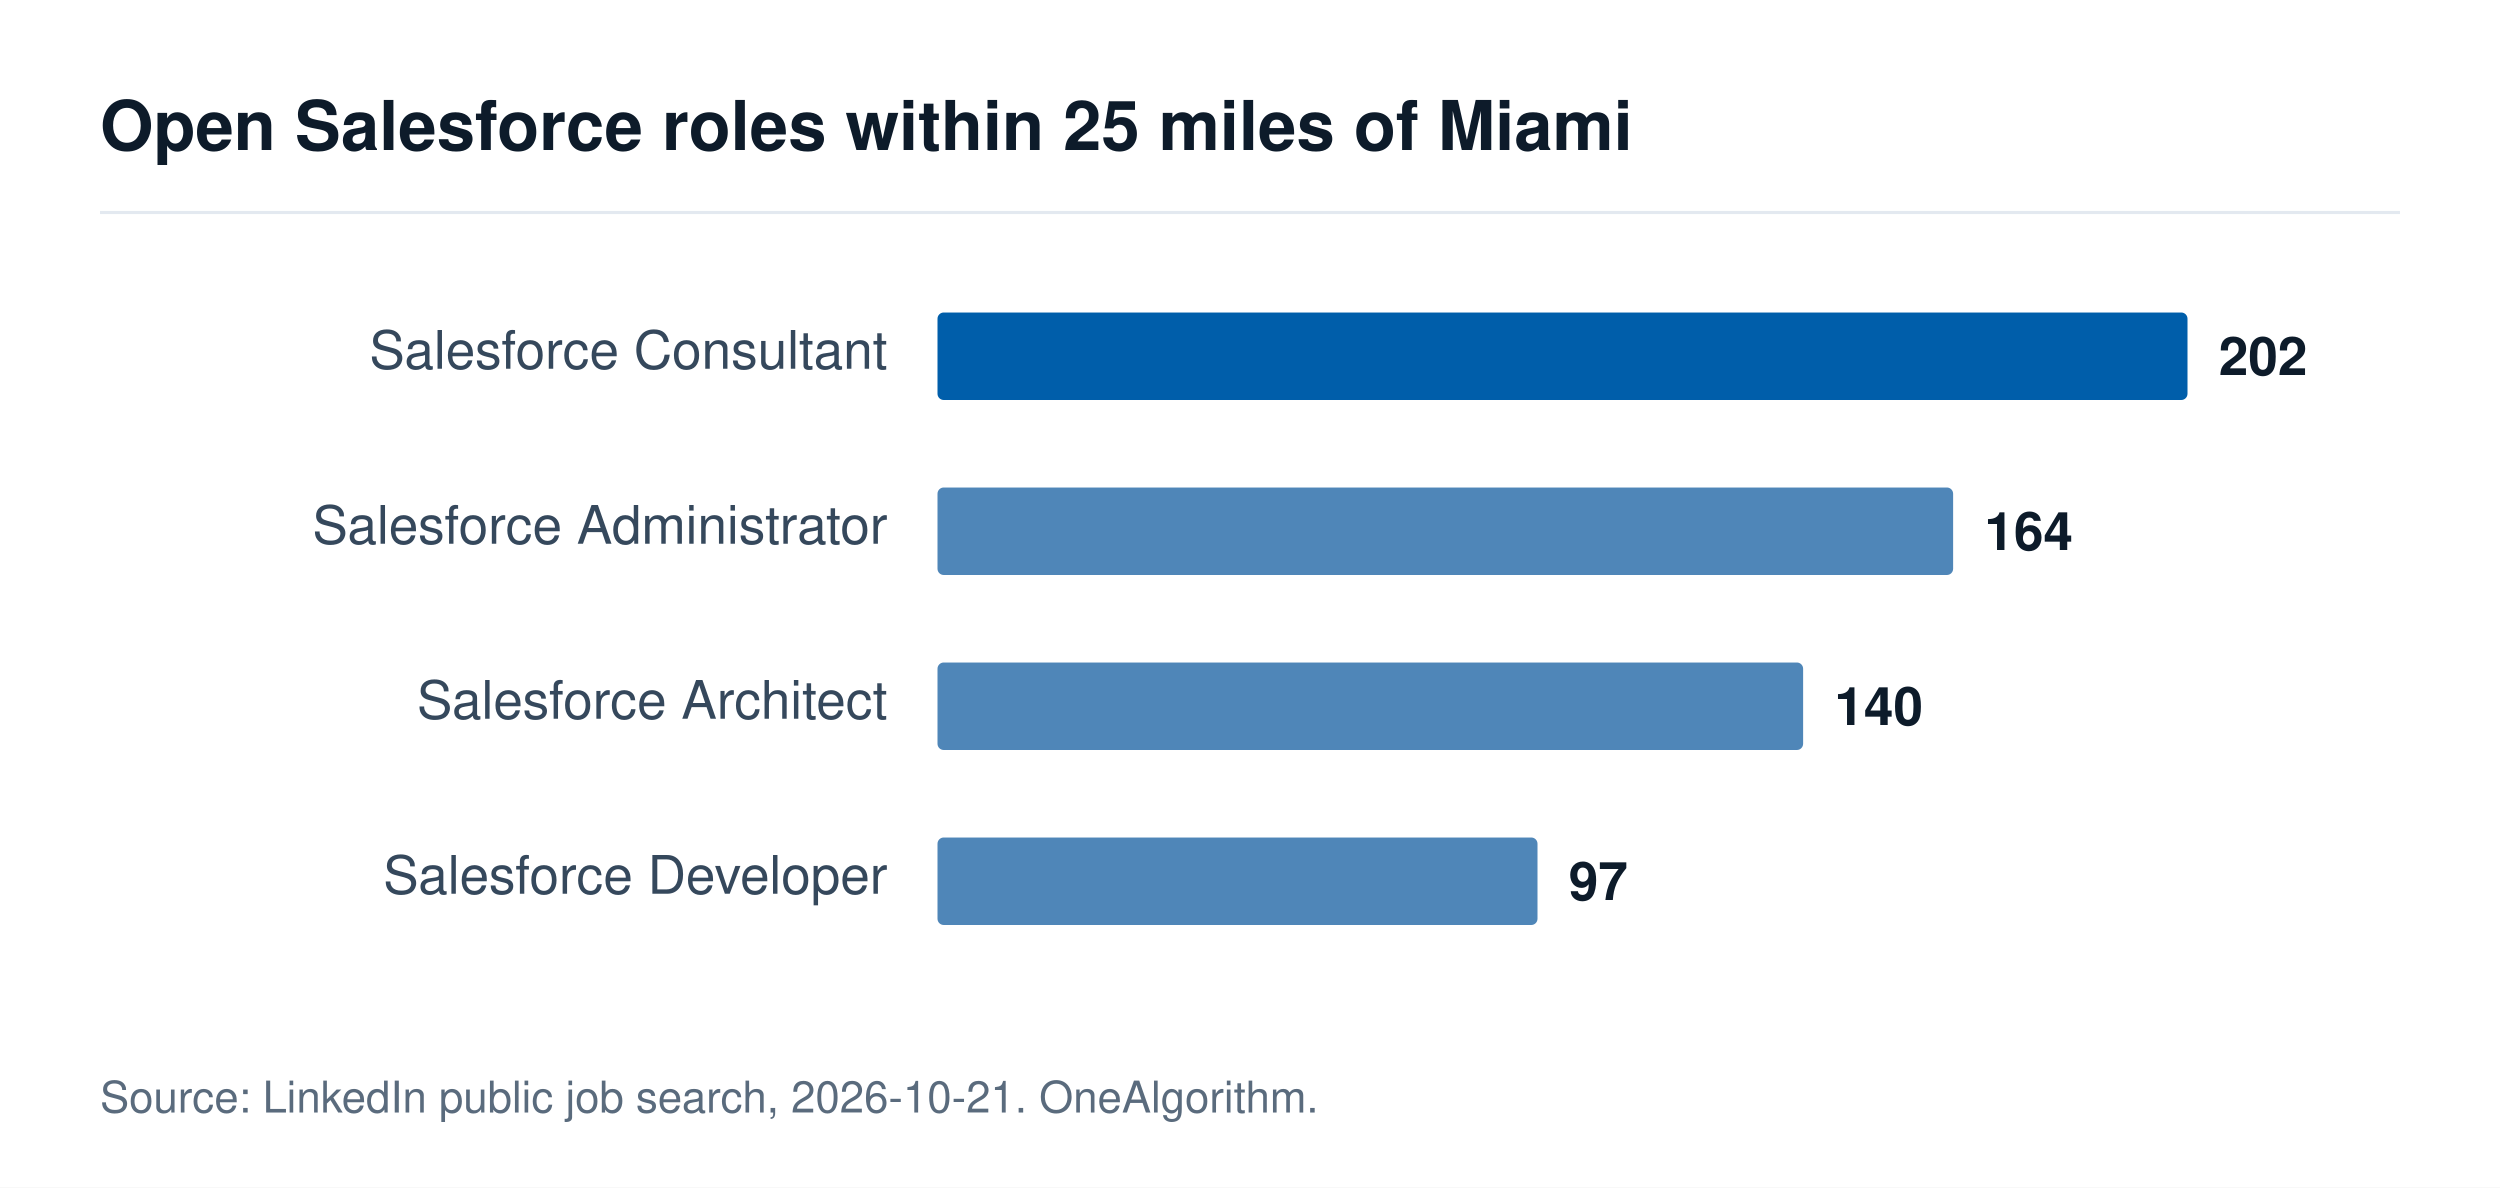
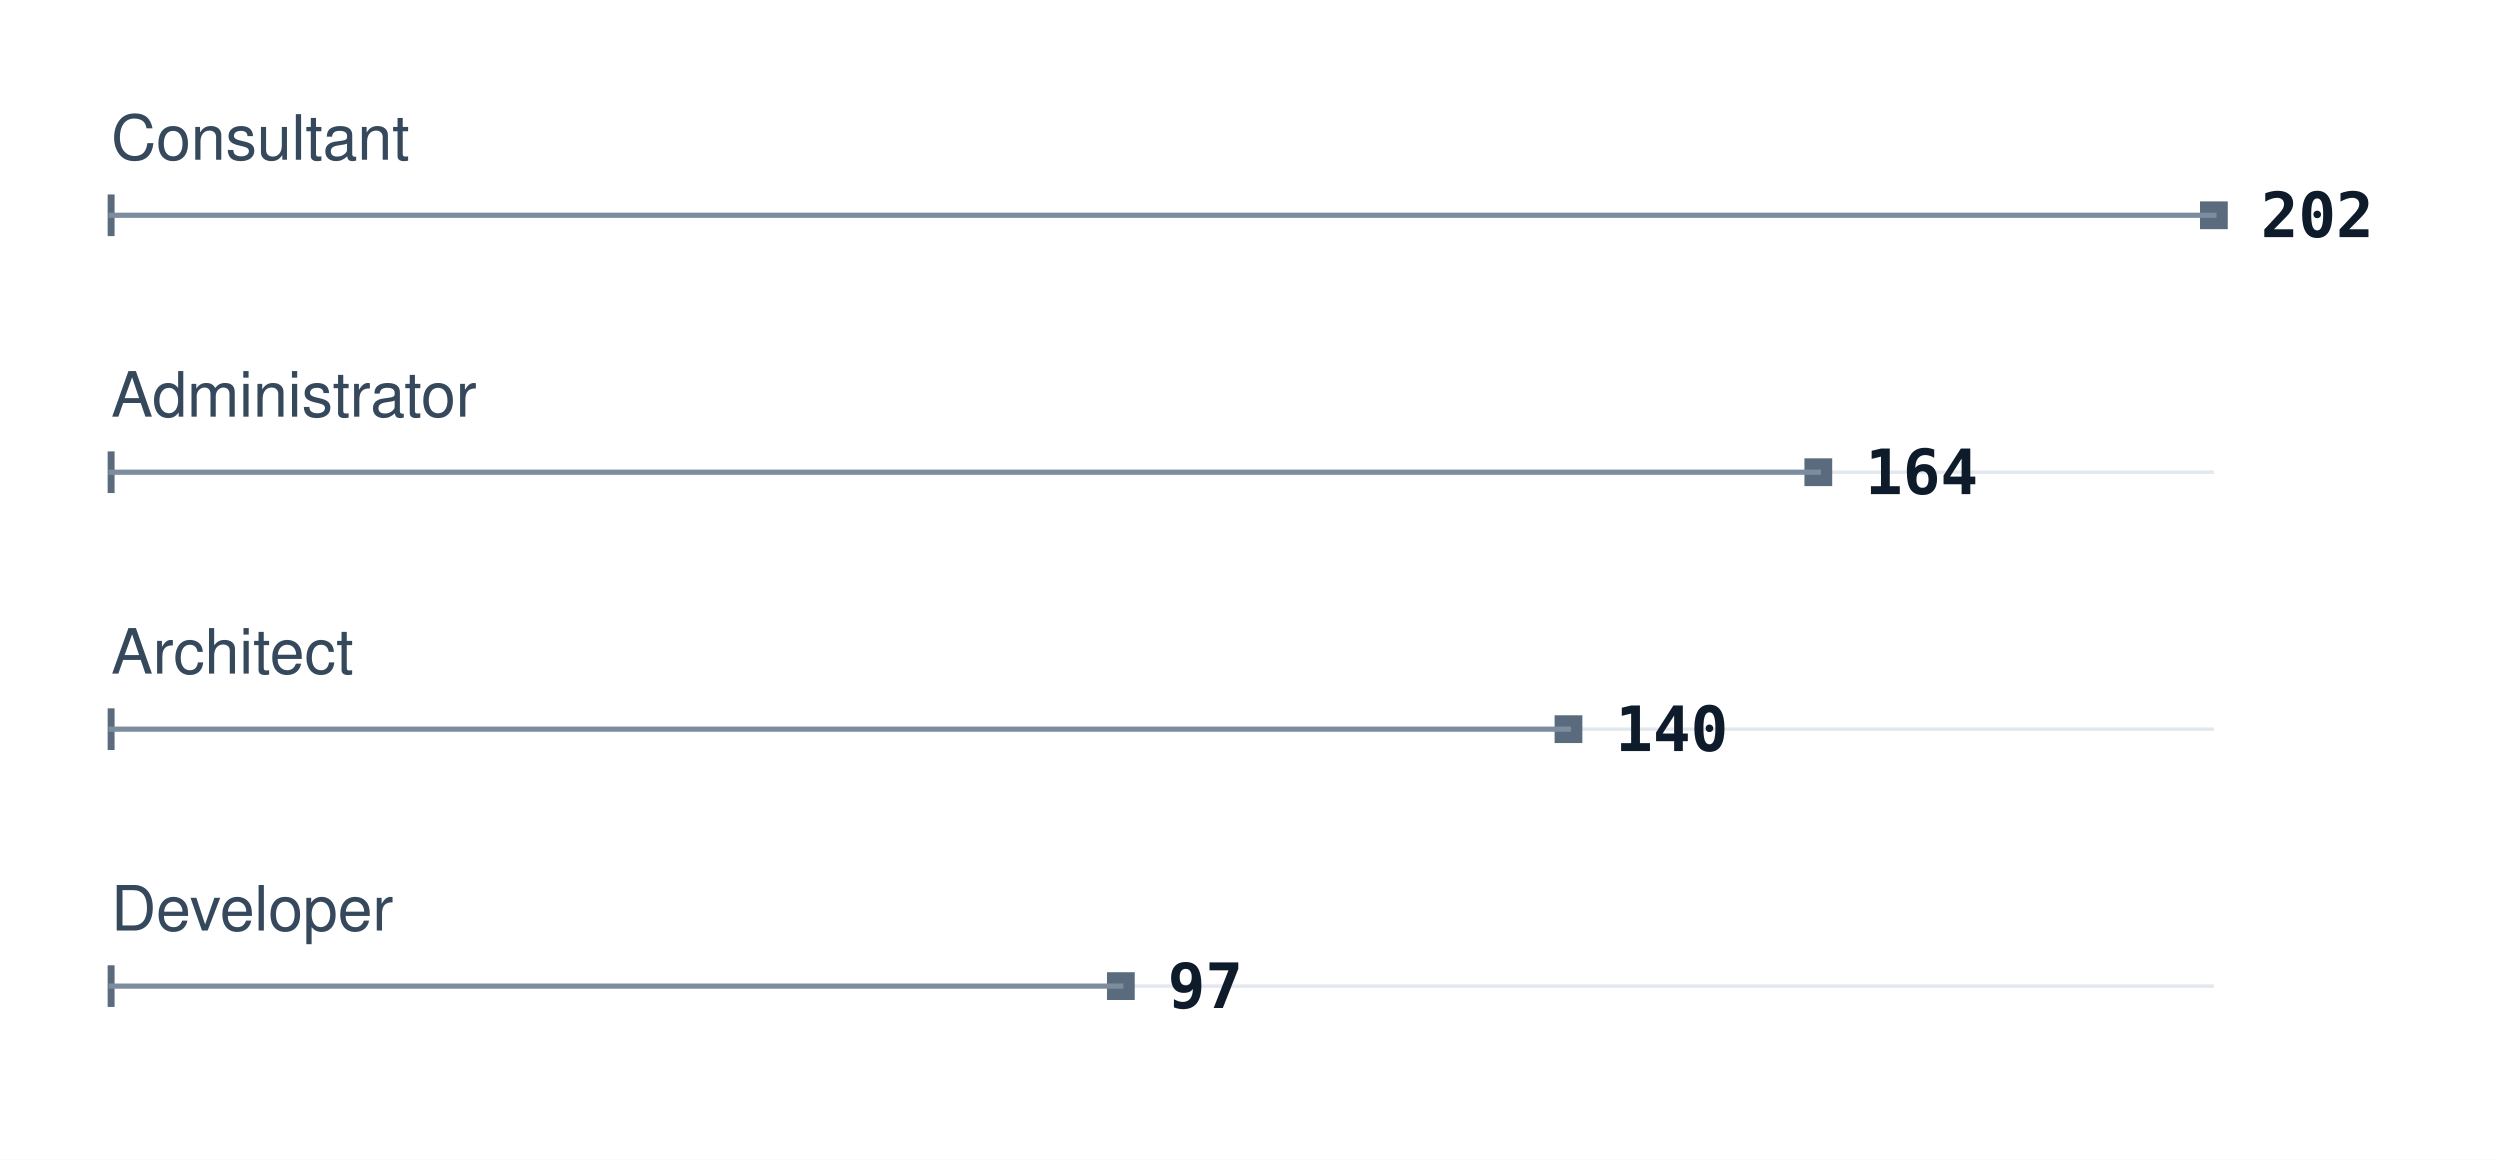
- <svg xmlns="http://www.w3.org/2000/svg" viewBox="0 0 800 380" width="800" height="380" role="img" font-family="IBM Plex Sans, Segoe UI, Helvetica, Arial, sans-serif">
-   <rect width="800" height="380" fill="#ffffff" />
-   <text x="32" y="48" font-size="22" font-weight="600" fill="#0d1b2a">Open Salesforce roles within 25 miles of Miami</text>
-   <line x1="32" y1="68" x2="768" y2="68" stroke="#e3e9f0" />
-   <text x="284" y="118" text-anchor="end" font-size="17" fill="#35485c">Salesforce Consultant</text>
-   <rect x="300" y="100" width="400" height="28" rx="2" fill="#005eaa" />
-   <text x="710" y="120" font-size="17" font-weight="600" fill="#0d1b2a">202</text>
-   <text x="284" y="174" text-anchor="end" font-size="17" fill="#35485c">Salesforce Administrator</text>
-   <rect x="300" y="156" width="325" height="28" rx="2" fill="#4f86b8" />
-   <text x="635" y="176" font-size="17" font-weight="600" fill="#0d1b2a">164</text>
-   <text x="284" y="230" text-anchor="end" font-size="17" fill="#35485c">Salesforce Architect</text>
-   <rect x="300" y="212" width="277" height="28" rx="2" fill="#4f86b8" />
-   <text x="587" y="232" font-size="17" font-weight="600" fill="#0d1b2a">140</text>
-   <text x="284" y="286" text-anchor="end" font-size="17" fill="#35485c">Salesforce Developer</text>
-   <rect x="300" y="268" width="192" height="28" rx="2" fill="#4f86b8" />
-   <text x="502" y="288" font-size="17" font-weight="600" fill="#0d1b2a">97</text>
-   <text x="32" y="356" font-size="14" fill="#5a6b7d">Source: LinkedIn public job search, 2026-10-21. OneAlgorithm.</text>
+ <svg xmlns="http://www.w3.org/2000/svg" viewBox="0 0 720 334" width="720" height="334" role="img" font-family="IBM Plex Sans, Segoe UI, Helvetica, Arial, sans-serif">
+   <rect width="720" height="334" fill="#ffffff" />
+   <rect x="32" y="61.5" width="605.6" height="1" fill="#e3e8ef" stroke="none" stroke-width="1" />
+   <rect x="31" y="56" width="2" height="12" fill="#5a6b7d" stroke="none" stroke-width="1" />
+   <rect x="633.6" y="58" width="8" height="8" fill="#5a6b7d" stroke="none" stroke-width="1" />
+   <rect x="32" y="135.5" width="605.6" height="1" fill="#e3e8ef" stroke="none" stroke-width="1" />
+   <rect x="31" y="130" width="2" height="12" fill="#5a6b7d" stroke="none" stroke-width="1" />
+   <rect x="519.675" y="132" width="8" height="8" fill="#5a6b7d" stroke="none" stroke-width="1" />
+   <rect x="32" y="209.5" width="605.6" height="1" fill="#e3e8ef" stroke="none" stroke-width="1" />
+   <rect x="31" y="204" width="2" height="12" fill="#5a6b7d" stroke="none" stroke-width="1" />
+   <rect x="447.723" y="206" width="8" height="8" fill="#5a6b7d" stroke="none" stroke-width="1" />
+   <rect x="32" y="283.5" width="605.6" height="1" fill="#e3e8ef" stroke="none" stroke-width="1" />
+   <rect x="31" y="278" width="2" height="12" fill="#5a6b7d" stroke="none" stroke-width="1" />
+   <rect x="318.808" y="280" width="8" height="8" fill="#5a6b7d" stroke="none" stroke-width="1" />
+   <path d="M32 62 L637.6 62" fill="none" stroke="#7d8da0" stroke-width="1.5" stroke-linecap="square" />
+   <path d="M32 136 L523.7 136" fill="none" stroke="#7d8da0" stroke-width="1.5" stroke-linecap="square" />
+   <path d="M32 210 L451.7 210" fill="none" stroke="#7d8da0" stroke-width="1.5" stroke-linecap="square" />
+   <path d="M32 284 L322.8 284" fill="none" stroke="#7d8da0" stroke-width="1.5" stroke-linecap="square" />
+   <text x="32" y="46" font-size="18" fill="#35485c">Consultant</text>
+   <text x="651.1" y="68.3" font-size="18" font-weight="600" font-family="JetBrains Mono, Consolas, Menlo, monospace" fill="#0d1b2a">202</text>
+   <text x="32" y="120" font-size="18" fill="#35485c">Administrator</text>
+   <text x="537.175" y="142.3" font-size="18" font-weight="600" font-family="JetBrains Mono, Consolas, Menlo, monospace" fill="#0d1b2a">164</text>
+   <text x="32" y="194" font-size="18" fill="#35485c">Architect</text>
+   <text x="465.223" y="216.3" font-size="18" font-weight="600" font-family="JetBrains Mono, Consolas, Menlo, monospace" fill="#0d1b2a">140</text>
+   <text x="32" y="268" font-size="18" fill="#35485c">Developer</text>
+   <text x="336.308" y="290.3" font-size="18" font-weight="600" font-family="JetBrains Mono, Consolas, Menlo, monospace" fill="#0d1b2a">97</text>
</svg>
